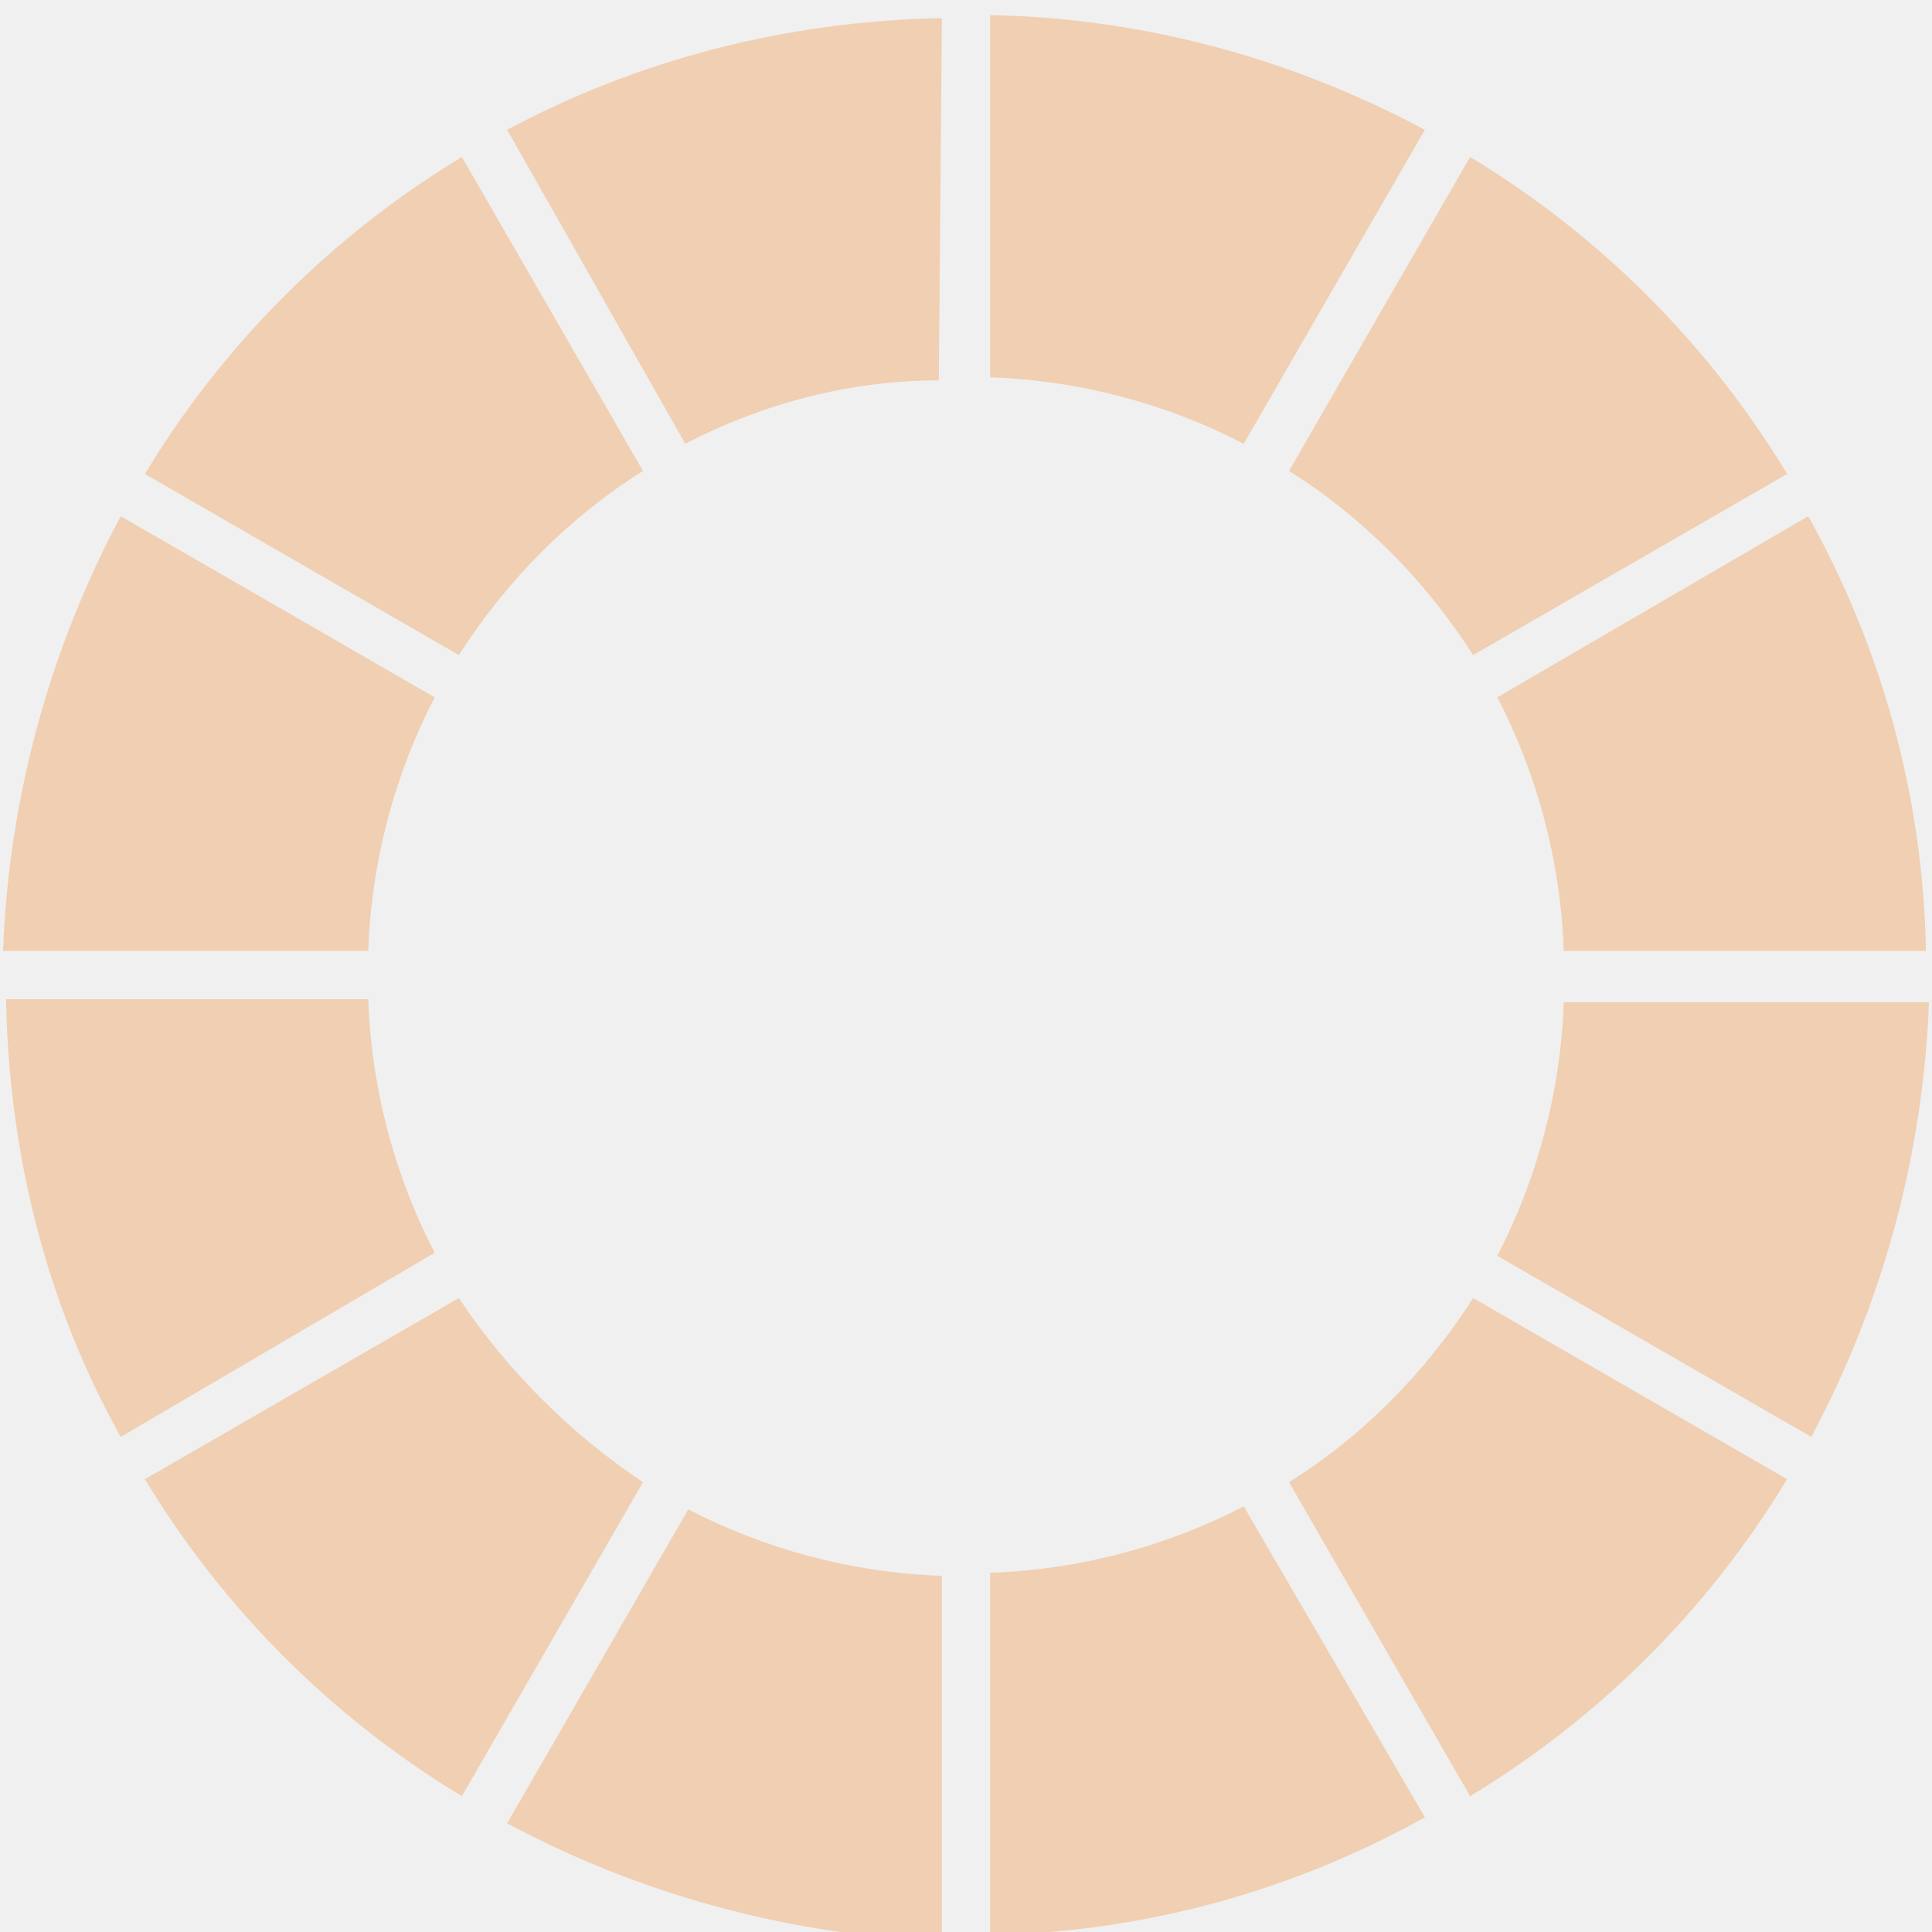
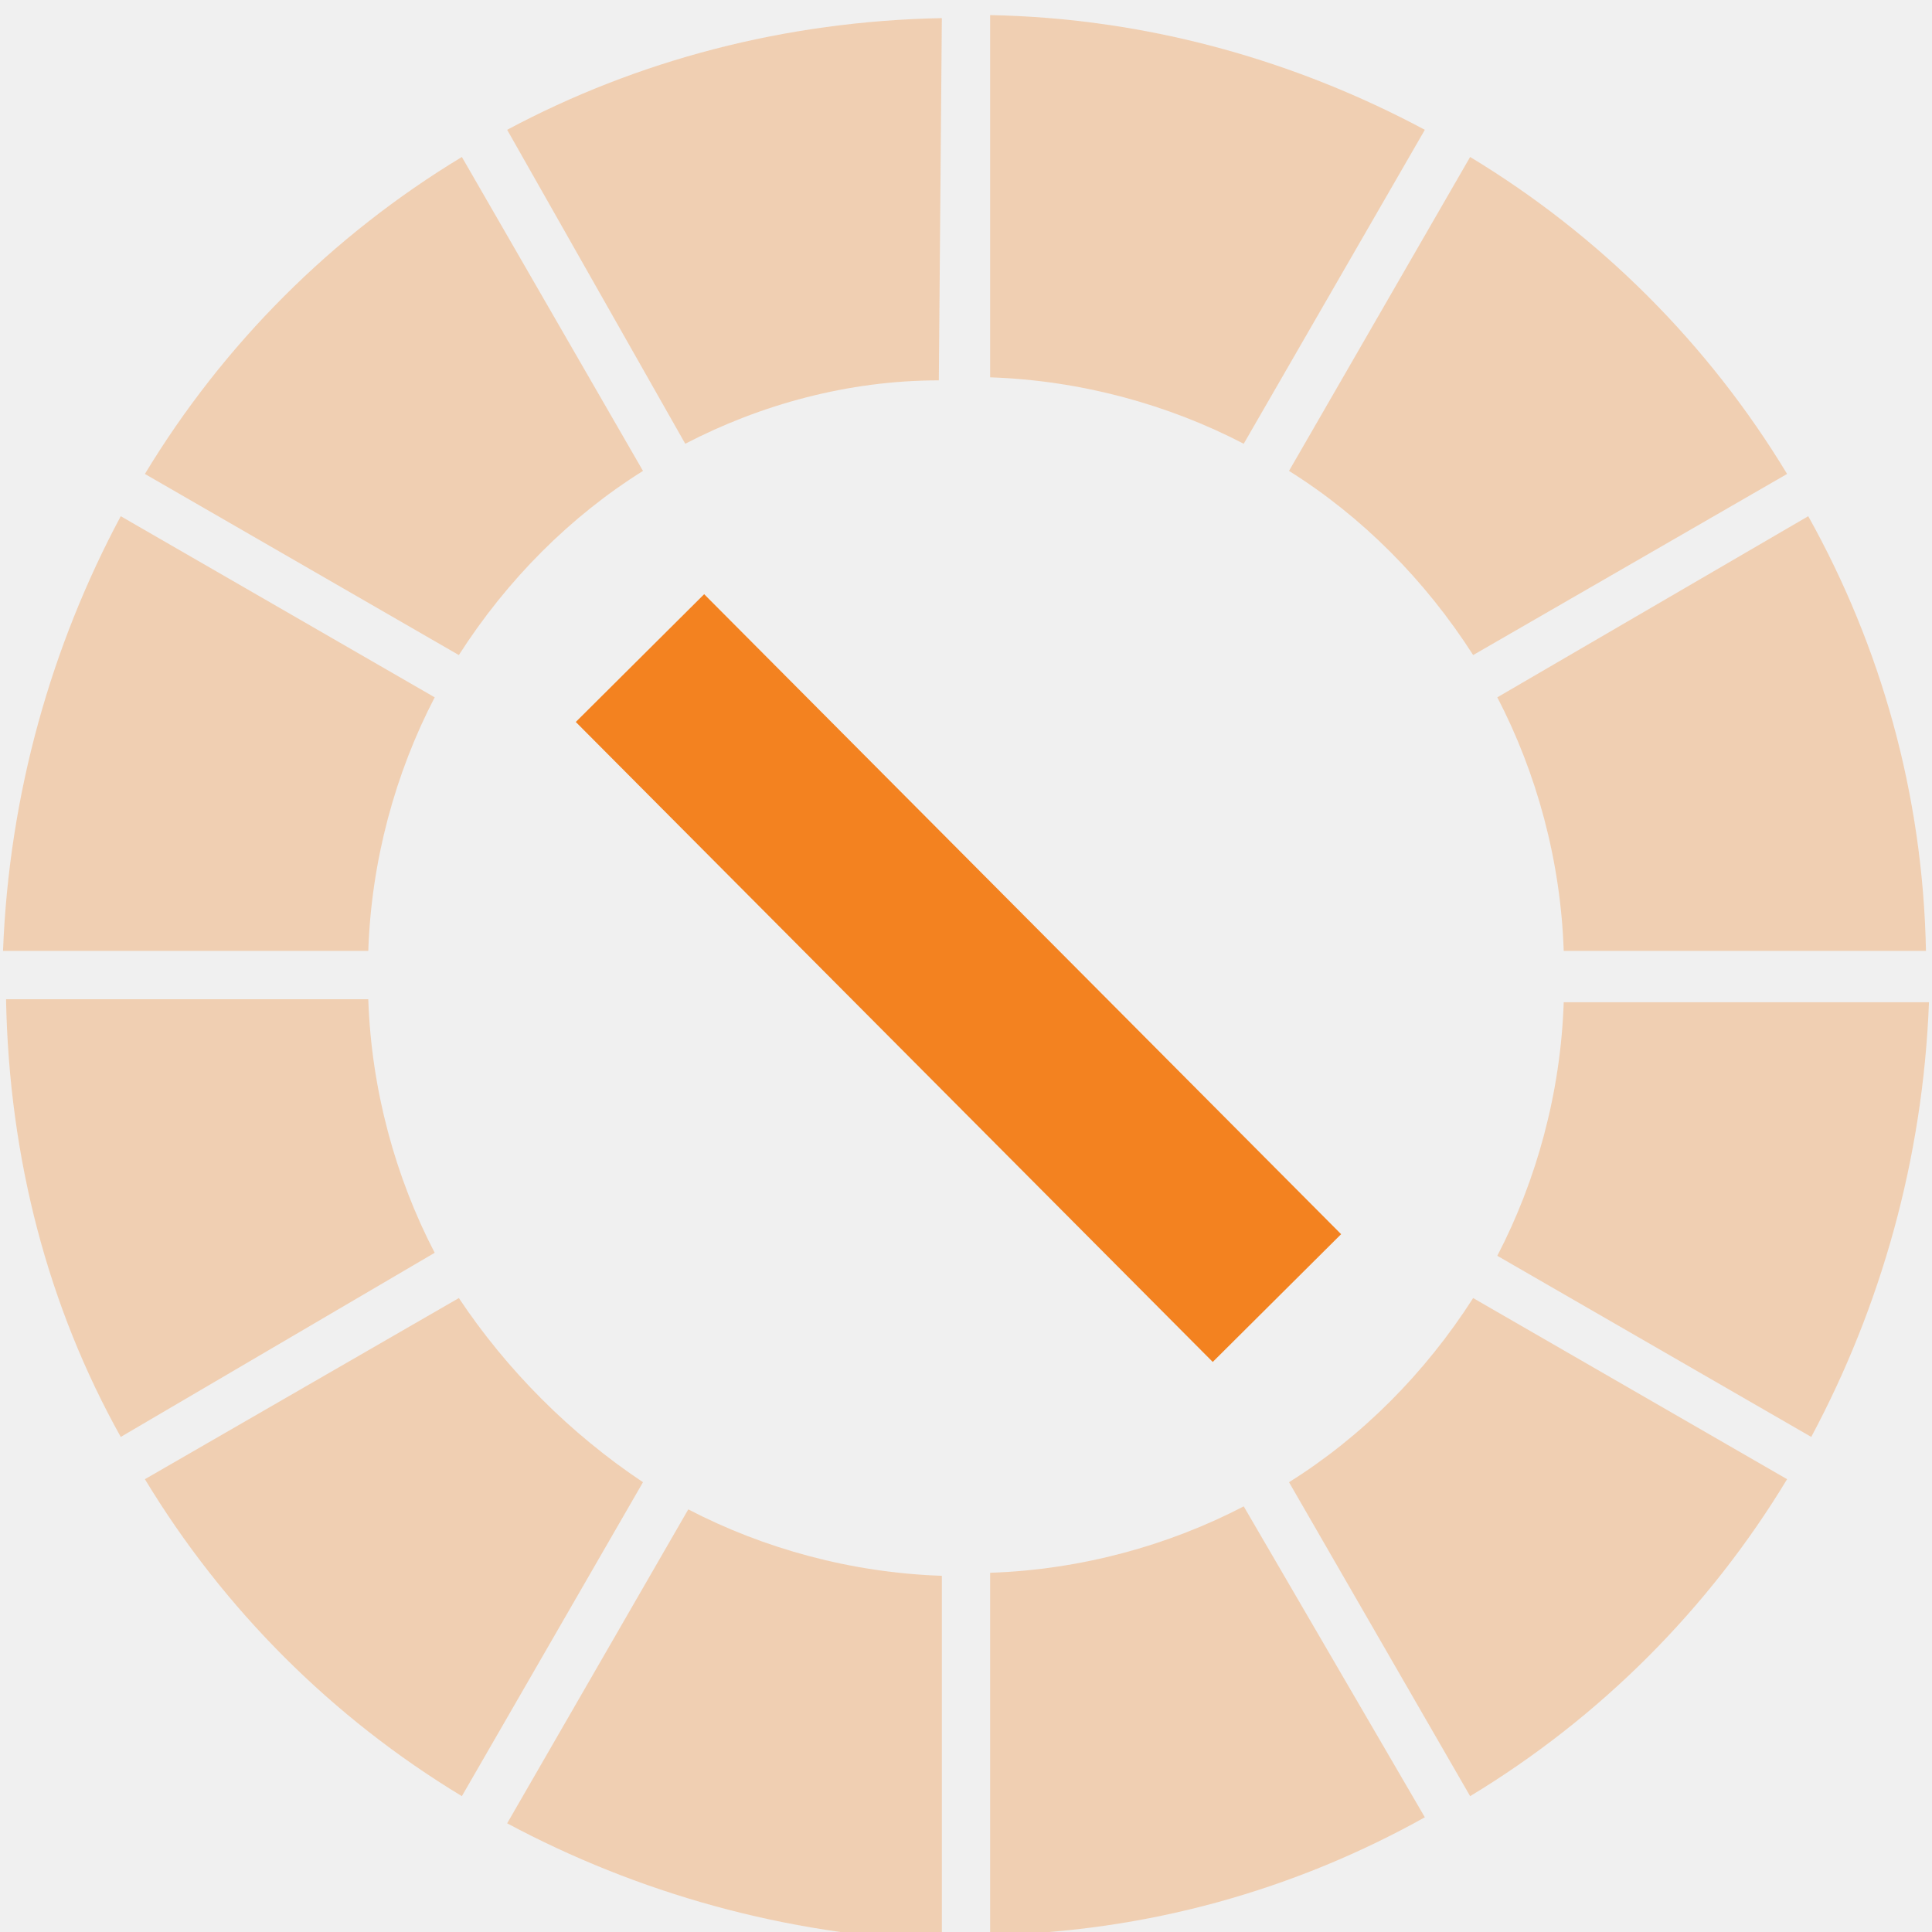
<svg xmlns="http://www.w3.org/2000/svg" version="1.1" id="Layer_1" x="0px" y="0px" viewBox="0 0 64 64" style="enable-background:new 0 0 64 64;" xml:space="preserve">
  <style type="text/css">
- 	.st0{fill:#231F20;}
- 	.st1{fill:#F39347;}
- 	.st2{fill:#FFFFFF;}
- 	.st3{fill:#F38220;}
- 	.st4{opacity:0.3;}
- 	.st5{opacity:0.5;}
- 	.st6{fill:none;}
- 	.st7{opacity:0.36;}
- 	.st8{fill:none;stroke:#F38220;stroke-width:0.75;stroke-linecap:round;stroke-miterlimit:10;}
+ 	.st0{opacity:0.3;}
+ 	.st1{fill:#F38220;}
+ 	.st2{fill:none;stroke:#F38220;stroke-width:6;stroke-miterlimit:10;}
</style>
-   <g>
-     <g class="st4">
-       <g>
-         <path class="st3" d="M15.2,21.7c1.6-2.5,3.7-4.6,6.1-6.1l-6-10.4c-4.3,2.6-7.9,6.2-10.5,10.5L15.2,21.7z" />
-       </g>
-     </g>
-     <g class="st4">
-       <g>
-         <path class="st3" d="M32.8,12.5c3,0.1,5.9,0.9,8.4,2.2l6-10.4C42.9,2,38,0.6,32.8,0.5V12.5z" />
-       </g>
-     </g>
-     <g class="st4">
-       <g>
-         <path class="st3" d="M22.7,14.7c2.5-1.3,5.4-2.1,8.4-2.1l0.1-12c-5.2,0.1-10.1,1.4-14.4,3.7L22.7,14.7z" />
-       </g>
-     </g>
-     <g class="st4">
-       <g>
-         <path class="st3" d="M48.8,43c-1.6,2.5-3.7,4.6-6.1,6.1l6,10.4c4.3-2.6,7.9-6.2,10.5-10.5L48.8,43z" />
-       </g>
-     </g>
-     <g class="st4">
-       <g>
-         <path class="st3" d="M15.2,43L4.8,49c2.6,4.3,6.2,7.9,10.5,10.5l6-10.4C18.9,47.5,16.8,45.4,15.2,43z" />
-       </g>
-     </g>
-     <g class="st4">
-       <g>
-         <path class="st3" d="M48.8,21.7l10.4-6c-2.6-4.3-6.2-7.9-10.5-10.5l-6,10.4C45.1,17.1,47.2,19.2,48.8,21.7z" />
-       </g>
-     </g>
-     <g class="st4">
-       <g>
-         <path class="st3" d="M12.2,31.5c0.1-3,0.9-5.9,2.2-8.4L4,17.1c-2.3,4.3-3.7,9.2-3.9,14.4H12.2z" />
-       </g>
-     </g>
-     <g class="st4">
-       <g>
-         <path class="st3" d="M51.8,33.2c-0.1,3-0.9,5.9-2.2,8.4l10.4,6c2.3-4.3,3.7-9.2,3.9-14.4H51.8z" />
-       </g>
-     </g>
-     <g class="st4">
-       <g>
-         <path class="st3" d="M49.6,23.1c1.3,2.5,2.1,5.4,2.2,8.4h12c-0.1-5.2-1.5-10.1-3.9-14.4L49.6,23.1z" />
-       </g>
-     </g>
-     <g class="st4">
-       <g>
-         <path class="st3" d="M41.2,49.9c-2.5,1.3-5.4,2.1-8.4,2.2v12c5.2-0.1,10.1-1.5,14.4-3.9L41.2,49.9z" />
-       </g>
-     </g>
-     <g class="st4">
-       <g>
-         <path class="st3" d="M14.4,41.5c-1.3-2.5-2.1-5.4-2.2-8.4h-12C0.3,38.4,1.6,43.3,4,47.6L14.4,41.5z" />
-       </g>
-     </g>
-     <g class="st4">
-       <g>
-         <path class="st3" d="M31.2,52.2c-3-0.1-5.9-0.9-8.4-2.2l-6,10.4c4.3,2.3,9.2,3.7,14.4,3.9V52.2z" />
-       </g>
+   <g class="st0">
+     <g>
+       <path class="st1" d="M15.2,21.7c1.6-2.5,3.7-4.6,6.1-6.1l-6-10.4C11,7.8,7.4,11.4,4.8,15.7L15.2,21.7z" />
    </g>
  </g>
+   <g class="st0">
+     <g>
+       <path class="st1" d="M32.8,12.5c3,0.1,5.9,0.9,8.4,2.2l6-10.4C42.9,2,38,0.6,32.8,0.5V12.5z" />
+     </g>
+   </g>
+   <g class="st0">
+     <g>
+       <path class="st1" d="M22.7,14.7c2.5-1.3,5.4-2.1,8.4-2.1l0.1-12C26,0.7,21.1,2,16.8,4.3L22.7,14.7z" />
+     </g>
+   </g>
+   <g class="st0">
+     <g>
+       <path class="st1" d="M48.8,43c-1.6,2.5-3.7,4.6-6.1,6.1l6,10.4c4.3-2.6,7.9-6.2,10.5-10.5L48.8,43z" />
+     </g>
+   </g>
+   <g class="st0">
+     <g>
+       <path class="st1" d="M15.2,43L4.8,49c2.6,4.3,6.2,7.9,10.5,10.5l6-10.4C18.9,47.5,16.8,45.4,15.2,43z" />
+     </g>
+   </g>
+   <g class="st0">
+     <g>
+       <path class="st1" d="M48.8,21.7l10.4-6C56.6,11.4,53,7.8,48.7,5.2l-6,10.4C45.1,17.1,47.2,19.2,48.8,21.7z" />
+     </g>
+   </g>
+   <g class="st0">
+     <g>
+       <path class="st1" d="M12.2,31.5c0.1-3,0.9-5.9,2.2-8.4L4,17.1c-2.3,4.3-3.7,9.2-3.9,14.4H12.2z" />
+     </g>
+   </g>
+   <g class="st0">
+     <g>
+       <path class="st1" d="M51.8,33.2c-0.1,3-0.9,5.9-2.2,8.4l10.4,6c2.3-4.3,3.7-9.2,3.9-14.4C63.9,33.2,51.8,33.2,51.8,33.2z" />
+     </g>
+   </g>
+   <g class="st0">
+     <g>
+       <path class="st1" d="M49.6,23.1c1.3,2.5,2.1,5.4,2.2,8.4h12c-0.1-5.2-1.5-10.1-3.9-14.4L49.6,23.1z" />
+     </g>
+   </g>
+   <g class="st0">
+     <g>
+       <path class="st1" d="M41.2,49.9c-2.5,1.3-5.4,2.1-8.4,2.2v12c5.2-0.1,10.1-1.5,14.4-3.9L41.2,49.9z" />
+     </g>
+   </g>
+   <g class="st0">
+     <g>
+       <path class="st1" d="M14.4,41.5c-1.3-2.5-2.1-5.4-2.2-8.4h-12C0.3,38.4,1.6,43.3,4,47.6L14.4,41.5z" />
+     </g>
+   </g>
+   <g class="st0">
+     <g>
+       <path class="st1" d="M31.2,52.2c-3-0.1-5.9-0.9-8.4-2.2l-6,10.4c4.3,2.3,9.2,3.7,14.4,3.9V52.2z" />
+     </g>
+   </g>
+   <line class="st2" x1="21.2" y1="21.8" x2="42.3" y2="43" />
</svg>
